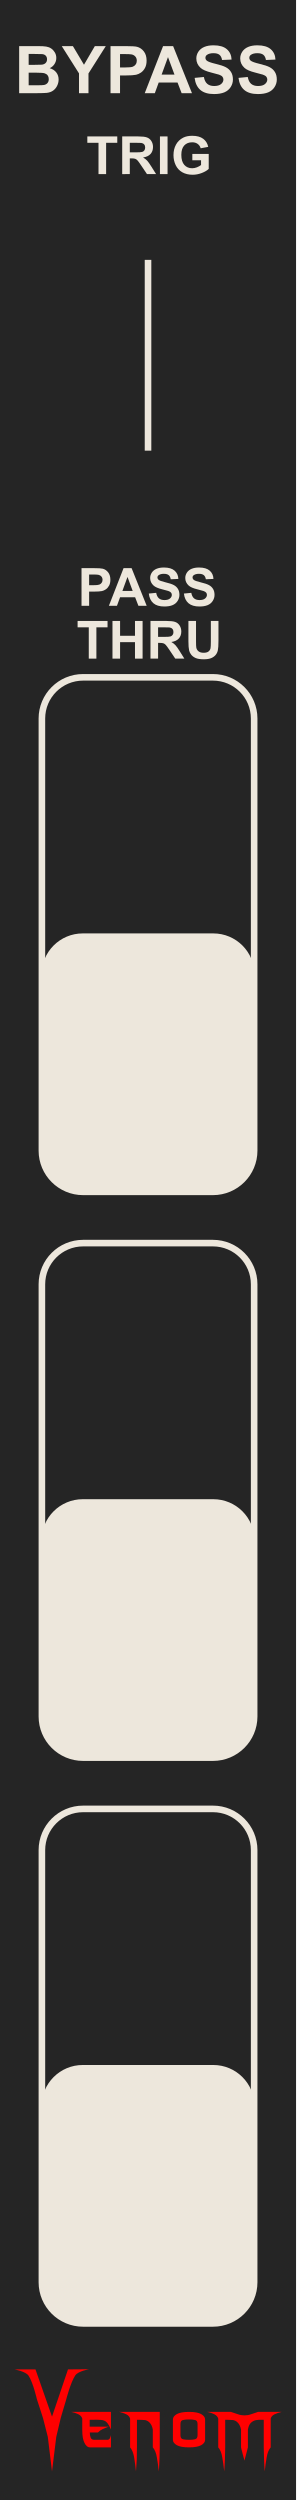
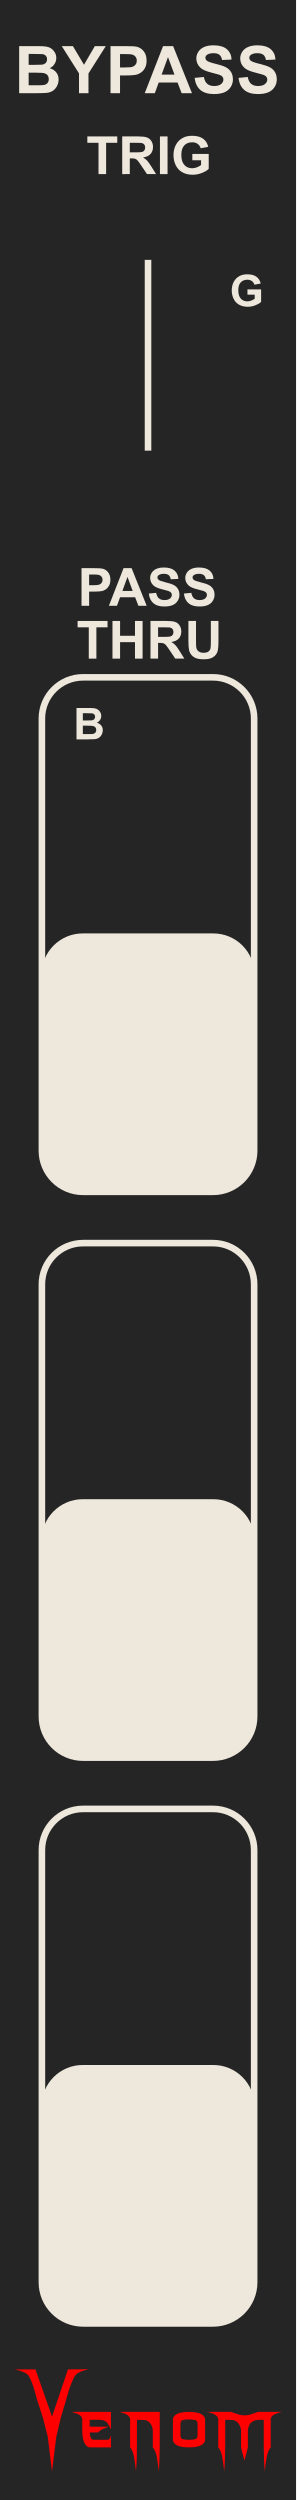
<svg xmlns="http://www.w3.org/2000/svg" width="45" height="380" viewBox="0 0 45 380" version="1.1" id="svg100">
  <defs id="defs7">
    <rect x="85" y="10" width="51.058" height="25" id="rect29906" />
    <linearGradient id="a8e142bb-541b-4903-be63-d5d069028a5d" x1="22.5" x2="22.5" y2="380" gradientUnits="userSpaceOnUse">
      <stop offset="0" stop-color="#ebebeb" id="stop2" />
      <stop offset="1" stop-color="#e1e1e1" id="stop4" />
    </linearGradient>
  </defs>
  <g id="layer2" style="display:inline">
    <g id="aea613ef-74be-49bf-be45-c0734aee674b" data-name="FND BG" style="fill:#252525;fill-opacity:1">
      <rect width="45" height="380" fill="url(#a8e142bb-541b-4903-be63-d5d069028a5d)" id="rect9" style="fill:#252525;fill-opacity:1" x="0" y="0" />
    </g>
  </g>
  <g id="layer3" style="display:inline">
    <g id="g42796" transform="matrix(0.304583,0,0,0.304583,-0.5624499,-12.68508)" style="fill:#ff0000">
      <g aria-label="enom" id="text4270-27" style="font-size:49.389px;line-height:1.25;font-family:'NECK ROMANCER';-inkscape-font-specification:'NECK ROMANCER, Normal';font-variant-ligatures:none;text-align:center;text-anchor:middle;fill:#ff0000;stroke-width:2.646">
        <path d="m 46.609,1249.244 q 0,1.158 0,3.425 3.183,0 9.453,0 -1.64,0.579 -2.99,1.206 -1.35,0.627 -2.363,1.688 -1.35,0 -4.051,0 0,1.495 0.434,2.556 0.386,1.109 1.833,1.109 2.267,0 6.801,0 0.482,-0.145 0.868,-0.627 0.338,-0.53 0.627,-1.736 0,2.026 0,6.125 -3.521,0 -10.563,0 -1.543,0 -2.653,-2.219 -1.109,-2.17 -1.109,-6.318 0,-1.978 0,-5.836 -0.386,-1.35 -1.881,-2.122 -1.495,-0.724 -3.569,-1.206 6.608,0 19.775,0 0,2.942 0,8.778 -1.206,-2.701 -2.219,-3.666 -1.013,-0.965 -2.701,-1.109 -0.916,-0.097 -2.17,-0.097 -1.206,0.048 -2.846,0.048 -0.241,0 -0.675,0 z" id="path42762" style="fill:#ff0000" />
        <path d="m 81.577,1245.289 q 0,5.884 0,17.701 0,3.087 -0.145,6.077 -0.096,3.039 -0.338,5.933 -0.386,-3.714 -0.965,-6.994 -0.531,-3.328 -2.026,-5.016 0,-2.99 0,-8.923 -0.241,-1.351 -0.723,-2.219 -0.482,-0.868 -1.061,-1.399 -1.109,-1.013 -2.412,-1.109 -1.35,-0.097 -2.267,-0.097 -0.482,0 -1.447,0 0,4.582 0,13.746 0,3.087 -0.096,6.077 -0.145,3.039 -0.386,5.933 -0.386,-3.714 -0.916,-6.994 -0.579,-3.328 -2.026,-5.016 0,-4.823 0,-14.373 -0.386,-1.35 -1.881,-2.122 -1.495,-0.724 -3.569,-1.206 6.752,0 20.257,0 z" id="path42764" style="fill:#ff0000" />
        <path d="m 104.197,1249.051 q 0,3.376 0,10.177 0,1.543 -1.929,2.653 -1.929,1.109 -6.077,1.109 -4.196,0 -6.125,-1.109 -1.929,-1.109 -1.929,-2.653 0,-3.376 0,-10.177 0,-1.543 1.929,-2.653 1.929,-1.109 6.125,-1.109 4.148,0 6.077,1.109 1.929,1.109 1.929,2.653 z m -3.762,7.91 q 0,-1.881 0,-5.643 0,-1.688 -1.254,-1.978 -1.206,-0.289 -2.99,-0.289 -1.833,0 -3.039,0.289 -1.254,0.289 -1.254,1.978 0,1.881 0,5.643 0,1.688 1.254,1.977 1.206,0.289 3.039,0.289 1.785,0 2.99,-0.289 1.254,-0.289 1.254,-1.977 z" id="path42766" style="fill:#ff0000" />
        <path d="m 142.348,1245.289 q -2.026,0.482 -3.521,1.206 -1.543,0.772 -1.881,2.122 0,4.775 0,14.373 -1.495,1.688 -2.026,5.016 -0.579,3.28 -0.965,6.994 -0.241,-2.894 -0.338,-5.933 -0.145,-2.99 -0.145,-6.077 0,-4.582 0,-13.746 -0.482,0 -1.399,0 -0.531,0 -1.158,0 -0.627,0 -1.302,0.145 -1.254,0.241 -2.412,1.206 -1.158,0.965 -1.64,3.473 0,2.99 0,8.923 -0.145,0.627 -0.289,1.109 -0.097,0.482 -0.193,0.82 -0.531,1.978 -0.386,1.351 0.193,-0.627 -0.289,1.158 -0.097,0.338 -0.241,0.868 -0.145,0.531 -0.338,1.302 -0.145,-0.675 -0.289,-1.206 -0.145,-0.482 -0.241,-0.82 -0.531,-2.026 -0.338,-1.302 0.193,0.772 -0.434,-1.688 -0.048,-0.289 -0.193,-0.724 -0.097,-0.386 -0.193,-0.868 0,-2.99 0,-8.923 -0.289,-1.351 -0.772,-2.219 -0.482,-0.868 -1.061,-1.399 -1.109,-1.013 -2.412,-1.109 -1.302,-0.097 -2.267,-0.097 -0.482,0 -1.399,0 0,4.582 0,13.746 0,3.087 -0.145,6.077 -0.097,3.039 -0.338,5.933 -0.386,-3.714 -0.965,-6.994 -0.531,-3.328 -2.026,-5.016 0,-4.823 0,-14.373 -0.386,-1.35 -1.881,-2.122 -1.495,-0.724 -3.569,-1.206 3.955,0 11.768,0 1.158,0.386 3.473,1.157 0.772,0.289 1.592,0.434 0.82,0.145 1.688,0.145 0.868,0 1.736,-0.145 0.82,-0.145 1.592,-0.434 1.158,-0.386 3.424,-1.157 3.955,0 11.768,0 z" id="path42768" style="fill:#ff0000" />
      </g>
      <g aria-label="V" transform="matrix(1.236317,0,0,0.8088538,-497.8809,123.4859)" id="text4270-3-5-2" style="font-size:78.506px;line-height:1.25;font-family:Nosferotica;-inkscape-font-specification:'Nosferotica, Normal';font-variant-ligatures:none;text-align:center;text-anchor:middle;fill:#ff0000;stroke-width:3.271">
        <path d="m 431.65,1360.686 8.574,-0.102 c 0,0 -4.408,1.088 -5.599,3.728 -1.881,4.169 -3.642,14.663 -3.642,14.663 l -2.233,11.519 -1.833,11.831 -1.718,21.311 -1.695,-21.311 -1.922,-11.521 -2.501,-11.829 c 0,0 -1.52,-10.287 -3.383,-14.483 -1.145,-2.579 -5.634,-3.806 -5.634,-3.806 h 8.466 l 6.669,29.157 z" id="path30410" style="fill:#ff0000" />
      </g>
    </g>
  </g>
  <g id="layer4" style="display:inline">
    <rect style="display:inline;fill:#ede7dc;fill-opacity:1;stroke:none;stroke-width:0.624" id="rect17730-2" width="32.364" height="39.208" x="6.318" y="141.878" ry="6.266" rx="6.266" />
    <g aria-label="BYPASS" id="text25135" style="font-weight:bold;font-size:10px;line-height:1.25;font-family:Arial;-inkscape-font-specification:'Arial, Bold';font-variant-ligatures:none;text-align:center;text-anchor:middle;fill:#ede7dc;fill-opacity:1" transform="translate(0,-2)">
      <path d="m 2.912,9.009 h 2.861 q 0.85,0 1.265,0.073 0.42,0.068 0.747,0.293 0.332,0.225 0.552,0.601 0.22,0.371 0.22,0.835 0,0.503 -0.273,0.923 -0.269,0.42 -0.732,0.63 0.654,0.19 1.006,0.649 0.352,0.459 0.352,1.079 0,0.488 -0.229,0.952 -0.225,0.459 -0.62,0.737 -0.391,0.273 -0.967,0.337 -0.361,0.039 -1.743,0.049 H 2.912 Z m 1.445,1.191 v 1.655 h 0.947 q 0.845,0 1.05,-0.024 0.371,-0.044 0.581,-0.254 0.215,-0.215 0.215,-0.562 0,-0.332 -0.186,-0.537 Q 6.784,10.269 6.423,10.225 6.208,10.201 5.187,10.201 Z m 0,2.847 v 1.914 h 1.338 q 0.781,0 0.991,-0.044 0.322,-0.059 0.522,-0.283 0.205,-0.229 0.205,-0.61 0,-0.322 -0.156,-0.547 Q 7.101,13.253 6.803,13.15 6.51,13.048 5.524,13.048 Z" id="path1521" style="fill:#ede7dc;fill-opacity:1" />
      <path d="M 12.008,16.168 V 13.155 L 9.386,9.009 h 1.694 l 1.685,2.832 1.65,-2.832 h 1.665 L 13.449,13.165 v 3.003 z" id="path1523" style="fill:#ede7dc;fill-opacity:1" />
      <path d="M 16.799,16.168 V 9.009 h 2.319 q 1.318,0 1.719,0.107 0.615,0.161 1.03,0.703 0.415,0.537 0.415,1.392 0,0.659 -0.239,1.108 -0.239,0.449 -0.61,0.708 -0.366,0.254 -0.747,0.337 -0.518,0.103 -1.499,0.103 h -0.942 v 2.7 z m 1.445,-5.947 v 2.031 h 0.791 q 0.854,0 1.143,-0.112 0.288,-0.112 0.449,-0.352 0.166,-0.239 0.166,-0.557 0,-0.391 -0.229,-0.645 -0.229,-0.254 -0.581,-0.317 -0.259,-0.049 -1.04,-0.049 z" id="path1525" style="fill:#ede7dc;fill-opacity:1" />
      <path d="m 29.181,16.168 h -1.572 l -0.625,-1.626 H 24.123 L 23.532,16.168 h -1.533 l 2.788,-7.158 h 1.528 z m -2.661,-2.832 -0.986,-2.656 -0.967,2.656 z" id="path1527" style="fill:#ede7dc;fill-opacity:1" />
      <path d="m 29.582,13.839 1.406,-0.137 q 0.127,0.708 0.513,1.04 0.391,0.332 1.05,0.332 0.698,0 1.05,-0.293 0.356,-0.298 0.356,-0.693 0,-0.254 -0.151,-0.43 -0.146,-0.181 -0.518,-0.312 -0.254,-0.088 -1.157,-0.312 -1.162,-0.288 -1.631,-0.708 -0.659,-0.591 -0.659,-1.44 0,-0.547 0.308,-1.021 0.312,-0.479 0.894,-0.728 0.586,-0.249 1.411,-0.249 1.348,0 2.026,0.591 0.684,0.591 0.718,1.577 l -1.445,0.063 q -0.093,-0.552 -0.4,-0.791 -0.303,-0.244 -0.913,-0.244 -0.63,0 -0.986,0.259 -0.229,0.166 -0.229,0.444 0,0.254 0.215,0.435 0.273,0.229 1.328,0.479 1.055,0.249 1.558,0.518 0.508,0.264 0.791,0.728 0.288,0.459 0.288,1.138 0,0.615 -0.342,1.152 -0.342,0.537 -0.967,0.801 -0.625,0.259 -1.558,0.259 -1.357,0 -2.085,-0.625 -0.728,-0.63 -0.869,-1.831 z" id="path1529" style="fill:#ede7dc;fill-opacity:1" />
      <path d="m 36.252,13.839 1.406,-0.137 q 0.127,0.708 0.513,1.04 0.391,0.332 1.05,0.332 0.698,0 1.05,-0.293 0.356,-0.298 0.356,-0.693 0,-0.254 -0.151,-0.43 -0.146,-0.181 -0.518,-0.312 -0.254,-0.088 -1.157,-0.312 -1.162,-0.288 -1.631,-0.708 -0.659,-0.591 -0.659,-1.44 0,-0.547 0.308,-1.021 0.312,-0.479 0.894,-0.728 0.586,-0.249 1.411,-0.249 1.348,0 2.026,0.591 0.684,0.591 0.718,1.577 l -1.445,0.063 q -0.093,-0.552 -0.4,-0.791 -0.303,-0.244 -0.913,-0.244 -0.63,0 -0.986,0.259 -0.229,0.166 -0.229,0.444 0,0.254 0.215,0.435 0.273,0.229 1.328,0.479 1.055,0.249 1.558,0.518 0.508,0.264 0.791,0.728 0.288,0.459 0.288,1.138 0,0.615 -0.342,1.152 -0.342,0.537 -0.967,0.801 -0.625,0.259 -1.558,0.259 -1.357,0 -2.085,-0.625 -0.728,-0.63 -0.869,-1.831 z" id="path1531" style="fill:#ede7dc;fill-opacity:1" />
    </g>
    <g aria-label="TRIG" id="text25135-4" style="font-weight:bold;font-size:8px;line-height:1.25;font-family:Arial;-inkscape-font-specification:'Arial, Bold';font-variant-ligatures:none;text-align:center;text-anchor:middle;display:inline;fill:#ede7dc;fill-opacity:1" transform="translate(0,-7.778278)">
      <path d="m 14.973,34.242 v -4.758 h -1.699 v -0.969 h 4.551 v 0.969 h -1.695 v 4.758 z" id="path1534" style="fill:#ede7dc;fill-opacity:1" />
      <path d="m 18.574,34.242 v -5.727 h 2.434 q 0.918,0 1.332,0.156 0.418,0.152 0.668,0.547 0.25,0.395 0.25,0.902 0,0.645 -0.379,1.066 -0.379,0.418 -1.133,0.527 0.375,0.219 0.617,0.48 0.246,0.262 0.66,0.93 l 0.699,1.117 h -1.383 l -0.836,-1.246 q -0.445,-0.668 -0.609,-0.84 -0.164,-0.176 -0.348,-0.238 -0.184,-0.066 -0.582,-0.066 h -0.234 v 2.391 z m 1.156,-3.305 h 0.855 q 0.832,0 1.039,-0.07 0.207,-0.07 0.324,-0.242 0.117,-0.172 0.117,-0.43 0,-0.289 -0.156,-0.465 -0.152,-0.18 -0.434,-0.227 -0.141,-0.02 -0.844,-0.02 h -0.902 z" id="path1536" style="fill:#ede7dc;fill-opacity:1" />
      <path d="m 24.312,34.242 v -5.727 h 1.156 v 5.727 z" id="path1538" style="fill:#ede7dc;fill-opacity:1" />
      <path d="m 29.234,32.137 v -0.965 h 2.492 v 2.281 q -0.363,0.352 -1.055,0.621 -0.688,0.266 -1.395,0.266 -0.898,0 -1.566,-0.375 -0.668,-0.379 -1.004,-1.078 -0.336,-0.703 -0.336,-1.527 0,-0.895 0.375,-1.59 0.375,-0.695 1.098,-1.066 0.551,-0.285 1.371,-0.285 1.066,0 1.664,0.449 0.602,0.445 0.773,1.234 l -1.148,0.215 q -0.121,-0.422 -0.457,-0.664 -0.332,-0.246 -0.832,-0.246 -0.758,0 -1.207,0.48 -0.445,0.48 -0.445,1.426 0,1.02 0.453,1.531 0.453,0.508 1.188,0.508 0.363,0 0.727,-0.141 0.367,-0.145 0.629,-0.348 v -0.727 z" id="path1540" style="fill:#ede7dc;fill-opacity:1" />
    </g>
    <g aria-label="PASS" id="text25135-4-6" style="font-weight:bold;font-size:8px;line-height:1.25;font-family:Arial;-inkscape-font-specification:'Arial, Bold';font-variant-ligatures:none;text-align:center;text-anchor:middle;display:inline;fill:#ede7dc;fill-opacity:1;stroke-width:1" transform="matrix(0.9999927,0,0,1,8.5896796e-5,-17.41628)">
      <path d="m 12.391,109.501 v -5.727 h 1.855 q 1.055,0 1.375,0.086 0.492,0.129 0.824,0.562 0.332,0.43 0.332,1.113 0,0.527 -0.191,0.887 -0.191,0.359 -0.488,0.566 -0.293,0.203 -0.598,0.27 -0.414,0.082 -1.199,0.082 h -0.754 v 2.16 z m 1.156,-4.758 v 1.625 h 0.633 q 0.684,0 0.914,-0.09 0.23,-0.09 0.359,-0.281 0.133,-0.191 0.133,-0.445 0,-0.312 -0.184,-0.516 -0.184,-0.203 -0.465,-0.254 -0.207,-0.039 -0.832,-0.039 z" id="path1543" style="fill:#ede7dc;fill-opacity:1;stroke-width:1" />
      <path d="m 22.297,109.501 h -1.258 l -0.5,-1.301 H 18.25 l -0.473,1.301 h -1.227 l 2.23,-5.727 h 1.223 z m -2.129,-2.266 -0.789,-2.125 -0.773,2.125 z" id="path1545" style="fill:#ede7dc;fill-opacity:1;stroke-width:1" />
      <path d="m 22.617,107.637 1.125,-0.109 q 0.102,0.566 0.41,0.832 0.312,0.266 0.84,0.266 0.559,0 0.84,-0.234 0.285,-0.238 0.285,-0.555 0,-0.203 -0.121,-0.344 -0.117,-0.145 -0.414,-0.25 -0.203,-0.07 -0.926,-0.25 -0.93,-0.23 -1.305,-0.566 -0.527,-0.473 -0.527,-1.152 0,-0.438 0.246,-0.816 0.25,-0.383 0.715,-0.582 0.469,-0.199 1.129,-0.199 1.078,0 1.621,0.473 0.547,0.473 0.574,1.262 l -1.156,0.051 q -0.074,-0.441 -0.32,-0.633 -0.242,-0.195 -0.73,-0.195 -0.504,0 -0.789,0.207 -0.184,0.133 -0.184,0.355 0,0.203 0.172,0.348 0.219,0.184 1.062,0.383 0.844,0.199 1.246,0.414 0.406,0.211 0.633,0.582 0.23,0.367 0.23,0.91 0,0.492 -0.273,0.922 -0.273,0.43 -0.773,0.641 -0.5,0.207 -1.246,0.207 -1.086,0 -1.668,-0.5 -0.582,-0.504 -0.695,-1.465 z" id="path1547" style="fill:#ede7dc;fill-opacity:1;stroke-width:1" />
      <path d="m 27.953,107.637 1.125,-0.109 q 0.102,0.566 0.41,0.832 0.312,0.266 0.84,0.266 0.559,0 0.84,-0.234 0.285,-0.238 0.285,-0.555 0,-0.203 -0.121,-0.344 -0.117,-0.145 -0.414,-0.25 -0.203,-0.07 -0.926,-0.25 -0.93,-0.23 -1.305,-0.566 -0.527,-0.473 -0.527,-1.152 0,-0.438 0.246,-0.816 0.25,-0.383 0.715,-0.582 0.469,-0.199 1.129,-0.199 1.078,0 1.621,0.473 0.547,0.473 0.574,1.262 l -1.156,0.051 q -0.074,-0.441 -0.32,-0.633 -0.242,-0.195 -0.73,-0.195 -0.504,0 -0.789,0.207 -0.184,0.133 -0.184,0.355 0,0.203 0.172,0.348 0.219,0.184 1.062,0.383 0.844,0.199 1.246,0.414 0.406,0.211 0.633,0.582 0.23,0.367 0.23,0.91 0,0.492 -0.273,0.922 -0.273,0.43 -0.773,0.641 -0.5,0.207 -1.246,0.207 -1.086,0 -1.668,-0.5 -0.582,-0.504 -0.695,-1.465 z" id="path1549" style="fill:#ede7dc;fill-opacity:1;stroke-width:1" />
    </g>
    <g aria-label="THRU" id="text25135-4-6-7" style="font-weight:bold;font-size:8px;line-height:1.25;font-family:Arial;-inkscape-font-specification:'Arial, Bold';font-variant-ligatures:none;text-align:center;text-anchor:middle;display:inline;fill:#ede7dc;fill-opacity:1;stroke-width:1" transform="matrix(0.9999927,0,0,1,8.5896796e-5,-17.41628)">
      <path d="m 13.494,117.528 v -4.758 h -1.699 v -0.969 h 4.551 v 0.969 h -1.695 v 4.758 z" id="path1552" style="fill:#ede7dc;fill-opacity:1;stroke-width:1" />
      <path d="m 17.096,117.528 v -5.727 h 1.156 v 2.254 h 2.266 v -2.254 h 1.156 v 5.727 h -1.156 v -2.504 h -2.266 v 2.504 z" id="path1554" style="fill:#ede7dc;fill-opacity:1;stroke-width:1" />
      <path d="m 22.873,117.528 v -5.727 h 2.434 q 0.918,0 1.332,0.156 0.418,0.152 0.668,0.547 0.25,0.395 0.25,0.902 0,0.645 -0.379,1.066 -0.379,0.418 -1.133,0.527 0.375,0.219 0.617,0.48 0.246,0.262 0.66,0.93 l 0.699,1.117 h -1.383 l -0.836,-1.246 q -0.445,-0.668 -0.609,-0.84 -0.164,-0.176 -0.348,-0.238 -0.184,-0.066 -0.582,-0.066 h -0.234 v 2.391 z m 1.156,-3.305 h 0.855 q 0.832,0 1.039,-0.07 0.207,-0.07 0.324,-0.242 0.117,-0.172 0.117,-0.43 0,-0.289 -0.156,-0.465 -0.152,-0.18 -0.434,-0.227 -0.141,-0.019 -0.844,-0.019 h -0.902 z" id="path1556" style="fill:#ede7dc;fill-opacity:1;stroke-width:1" />
      <path d="m 28.639,111.802 h 1.156 v 3.102 q 0,0.738 0.043,0.957 0.074,0.352 0.352,0.566 0.281,0.211 0.766,0.211 0.492,0 0.742,-0.199 0.25,-0.203 0.301,-0.496 0.051,-0.293 0.051,-0.973 v -3.168 h 1.156 v 3.008 q 0,1.031 -0.094,1.457 -0.094,0.426 -0.348,0.719 -0.25,0.293 -0.672,0.469 -0.422,0.172 -1.102,0.172 -0.82,0 -1.246,-0.188 -0.422,-0.191 -0.668,-0.492 -0.246,-0.305 -0.324,-0.637 -0.113,-0.492 -0.113,-1.453 z" id="path1558" style="fill:#ede7dc;fill-opacity:1;stroke-width:1" />
    </g>
    <rect style="display:inline;fill:#ede7dc;fill-opacity:1;stroke:none;stroke-width:0.624" id="rect17730-2-0" width="32.364" height="39.208" x="6.318" y="227.878" ry="6.266" rx="6.266" />
    <rect style="display:inline;fill:#ede7dc;fill-opacity:1;stroke:none;stroke-width:0.624" id="rect17730-2-9" width="32.364" height="39.208" x="6.318" y="313.878" ry="6.266" rx="6.266" />
+     <g aria-label="G" id="text5826" style="font-weight:bold;font-size:6.667px;line-height:1.25;font-family:Arial;-inkscape-font-specification:'Arial, Bold';font-variant-ligatures:none;text-align:center;text-anchor:middle;display:inline;fill:#ede7dc;fill-opacity:1">
+       <path d="m 37.612,44.794 v -0.804 h 2.077 v 1.901 q -0.303,0.293 -0.879,0.518 -0.573,0.221 -1.162,0.221 -0.749,0 -1.305,-0.312 -0.557,-0.316 -0.837,-0.898 -0.28,-0.586 -0.28,-1.273 0,-0.745 0.312,-1.325 0.312,-0.579 0.915,-0.889 0.459,-0.238 1.143,-0.238 0.889,0 1.387,0.374 0.501,0.371 0.645,1.029 l -0.957,0.179 q -0.101,-0.352 -0.381,-0.553 -0.277,-0.205 -0.693,-0.205 -0.632,0 -1.006,0.4 -0.371,0.4 -0.371,1.188 0,0.85 0.378,1.276 0.378,0.423 0.99,0.423 0.303,0 0.605,-0.117 0.306,-0.12 0.524,-0.29 v -0.605 z" id="path10737" style="fill:#ede7dc;fill-opacity:1" />
+     </g>
+     <g aria-label="B" id="text5826-1" style="font-weight:bold;font-size:6.667px;line-height:1.25;font-family:Arial;-inkscape-font-specification:'Arial, Bold';font-variant-ligatures:none;text-align:center;text-anchor:middle;display:inline;fill:#ede7dc;fill-opacity:1">
+       <path d="m 11.628,107.614 h 1.908 q 0.566,0 0.843,0.049 0.28,0.046 0.498,0.195 0.221,0.15 0.368,0.4 0.146,0.247 0.146,0.557 0,0.335 -0.182,0.615 -0.179,0.28 -0.488,0.42 0.436,0.127 0.671,0.433 0.234,0.306 0.234,0.719 0,0.326 -0.153,0.635 -0.15,0.306 -0.413,0.492 -0.26,0.182 -0.645,0.225 -0.241,0.026 -1.162,0.033 h -1.624 z m 0.964,0.794 v 1.104 h 0.632 q 0.563,0 0.7,-0.016 0.247,-0.029 0.387,-0.169 0.143,-0.143 0.143,-0.374 0,-0.221 -0.124,-0.358 -0.12,-0.14 -0.361,-0.169 -0.143,-0.016 -0.824,-0.016 z m 0,1.898 v 1.276 h 0.892 q 0.521,0 0.661,-0.029 0.215,-0.039 0.348,-0.189 0.137,-0.153 0.137,-0.407 0,-0.215 -0.104,-0.365 -0.104,-0.15 -0.303,-0.218 -0.195,-0.068 -0.853,-0.068 z" id="path10734" style="fill:#ede7dc;fill-opacity:1" />
+     </g>
  </g>
  <g id="layer5" style="display:inline">
    <rect style="display:inline;fill:none;fill-opacity:1;stroke:#ede7dc;stroke-width:1;stroke-miterlimit:4;stroke-dasharray:none;stroke-opacity:1" id="rect17730-4-8" width="32.264" height="78.207" x="6.368" y="102.954" ry="6.266" rx="6.266" />
    <path style="fill:none;stroke:#ede7dc;stroke-width:1px;stroke-linecap:butt;stroke-linejoin:miter;stroke-opacity:1" d="m 22.5,39.5 v 29" id="path1313" />
    <rect style="display:inline;fill:none;fill-opacity:1;stroke:#ede7dc;stroke-width:1;stroke-miterlimit:4;stroke-dasharray:none;stroke-opacity:1" id="rect17730-4-8-1" width="32.264" height="78.207" x="6.368" y="188.954" ry="6.266" rx="6.266" />
    <rect style="display:inline;fill:none;fill-opacity:1;stroke:#ede7dc;stroke-width:1;stroke-miterlimit:4;stroke-dasharray:none;stroke-opacity:1" id="rect17730-4-8-8" width="32.264" height="78.207" x="6.368" y="274.954" ry="6.266" rx="6.266" />
  </g>
  <text xml:space="preserve" id="text29904" style="font-weight:bold;font-size:8px;line-height:1.25;font-family:Arial;-inkscape-font-specification:'Arial, Bold';font-variant-ligatures:none;text-align:center;white-space:pre;shape-inside:url(#rect29906)" transform="translate(-2.6024628e-4)" />
  <g id="layer1" style="display:none">
    <circle style="display:inline;fill:#ff0000;stroke:#ff0000;stroke-width:1.78;stroke-opacity:1" id="path1065-7-2-3-4-1" cx="22.5" cy="67.5" r="10.61" />
    <circle style="display:inline;fill:#ff0000;stroke:#ff0000;stroke-width:1.949;stroke-opacity:1" id="path1065-7-2-3-2-2-6-0" cx="22.313" cy="128.5" r="10.525" />
    <circle style="display:inline;fill:#ff0000;stroke:#ff0000;stroke-width:1.949;stroke-opacity:1" id="path1065-7-2-3-2-2-3-2" cx="22.313" cy="155.5" r="10.525" />
    <circle style="display:inline;fill:#ff0000;stroke:#ff0000;stroke-width:1.78;stroke-opacity:1" id="path1065-7-2-3-4" cx="22.5" cy="39.5" r="9.61" />
    <circle style="display:inline;fill:#ff0000;stroke:#ff0000;stroke-width:1.78;stroke-opacity:1" id="path1065-7-2-3-4-3" cx="22.5" cy="110" r="4.61" />
    <circle style="display:inline;fill:#ff0000;stroke:#ff0000;stroke-width:1.78;stroke-opacity:1" id="path1065-7-2-3-4-3-3" cx="22.313" cy="174" r="4.61" />
    <circle style="display:inline;fill:#ff0000;stroke:#ff0000;stroke-width:1.949;stroke-opacity:1" id="path1065-7-2-3-2-2-6-0-0" cx="22.5" cy="214.5" r="10.525" />
    <circle style="display:inline;fill:#ff0000;stroke:#ff0000;stroke-width:1.949;stroke-opacity:1" id="path1065-7-2-3-2-2-3-2-7" cx="22.5" cy="241.5" r="10.525" />
    <circle style="display:inline;fill:#ff0000;stroke:#ff0000;stroke-width:1.78;stroke-opacity:1" id="path1065-7-2-3-4-3-9" cx="22.5" cy="196" r="4.61" />
    <circle style="display:inline;fill:#ff0000;stroke:#ff0000;stroke-width:1.78;stroke-opacity:1" id="path1065-7-2-3-4-3-3-8" cx="22.5" cy="260" r="4.61" />
    <circle style="display:inline;fill:#ff0000;stroke:#ff0000;stroke-width:1.949;stroke-opacity:1" id="path1065-7-2-3-2-2-6-0-6" cx="22.5" cy="300.5" r="10.525" />
    <circle style="display:inline;fill:#ff0000;stroke:#ff0000;stroke-width:1.949;stroke-opacity:1" id="path1065-7-2-3-2-2-3-2-0" cx="22.5" cy="327.5" r="10.525" />
    <circle style="display:inline;fill:#ff0000;stroke:#ff0000;stroke-width:1.78;stroke-opacity:1" id="path1065-7-2-3-4-3-8" cx="22.5" cy="282" r="4.61" />
    <circle style="display:inline;fill:#ff0000;stroke:#ff0000;stroke-width:1.78;stroke-opacity:1" id="path1065-7-2-3-4-3-3-0" cx="22.5" cy="346" r="4.61" />
+     <circle style="display:inline;fill:#ff0000;stroke:#ff0000;stroke-width:1.78;stroke-opacity:1" id="path1065-7-2-3-4-3-0" cx="37.5" cy="53.5" r="4.61" />
  </g>
</svg>
